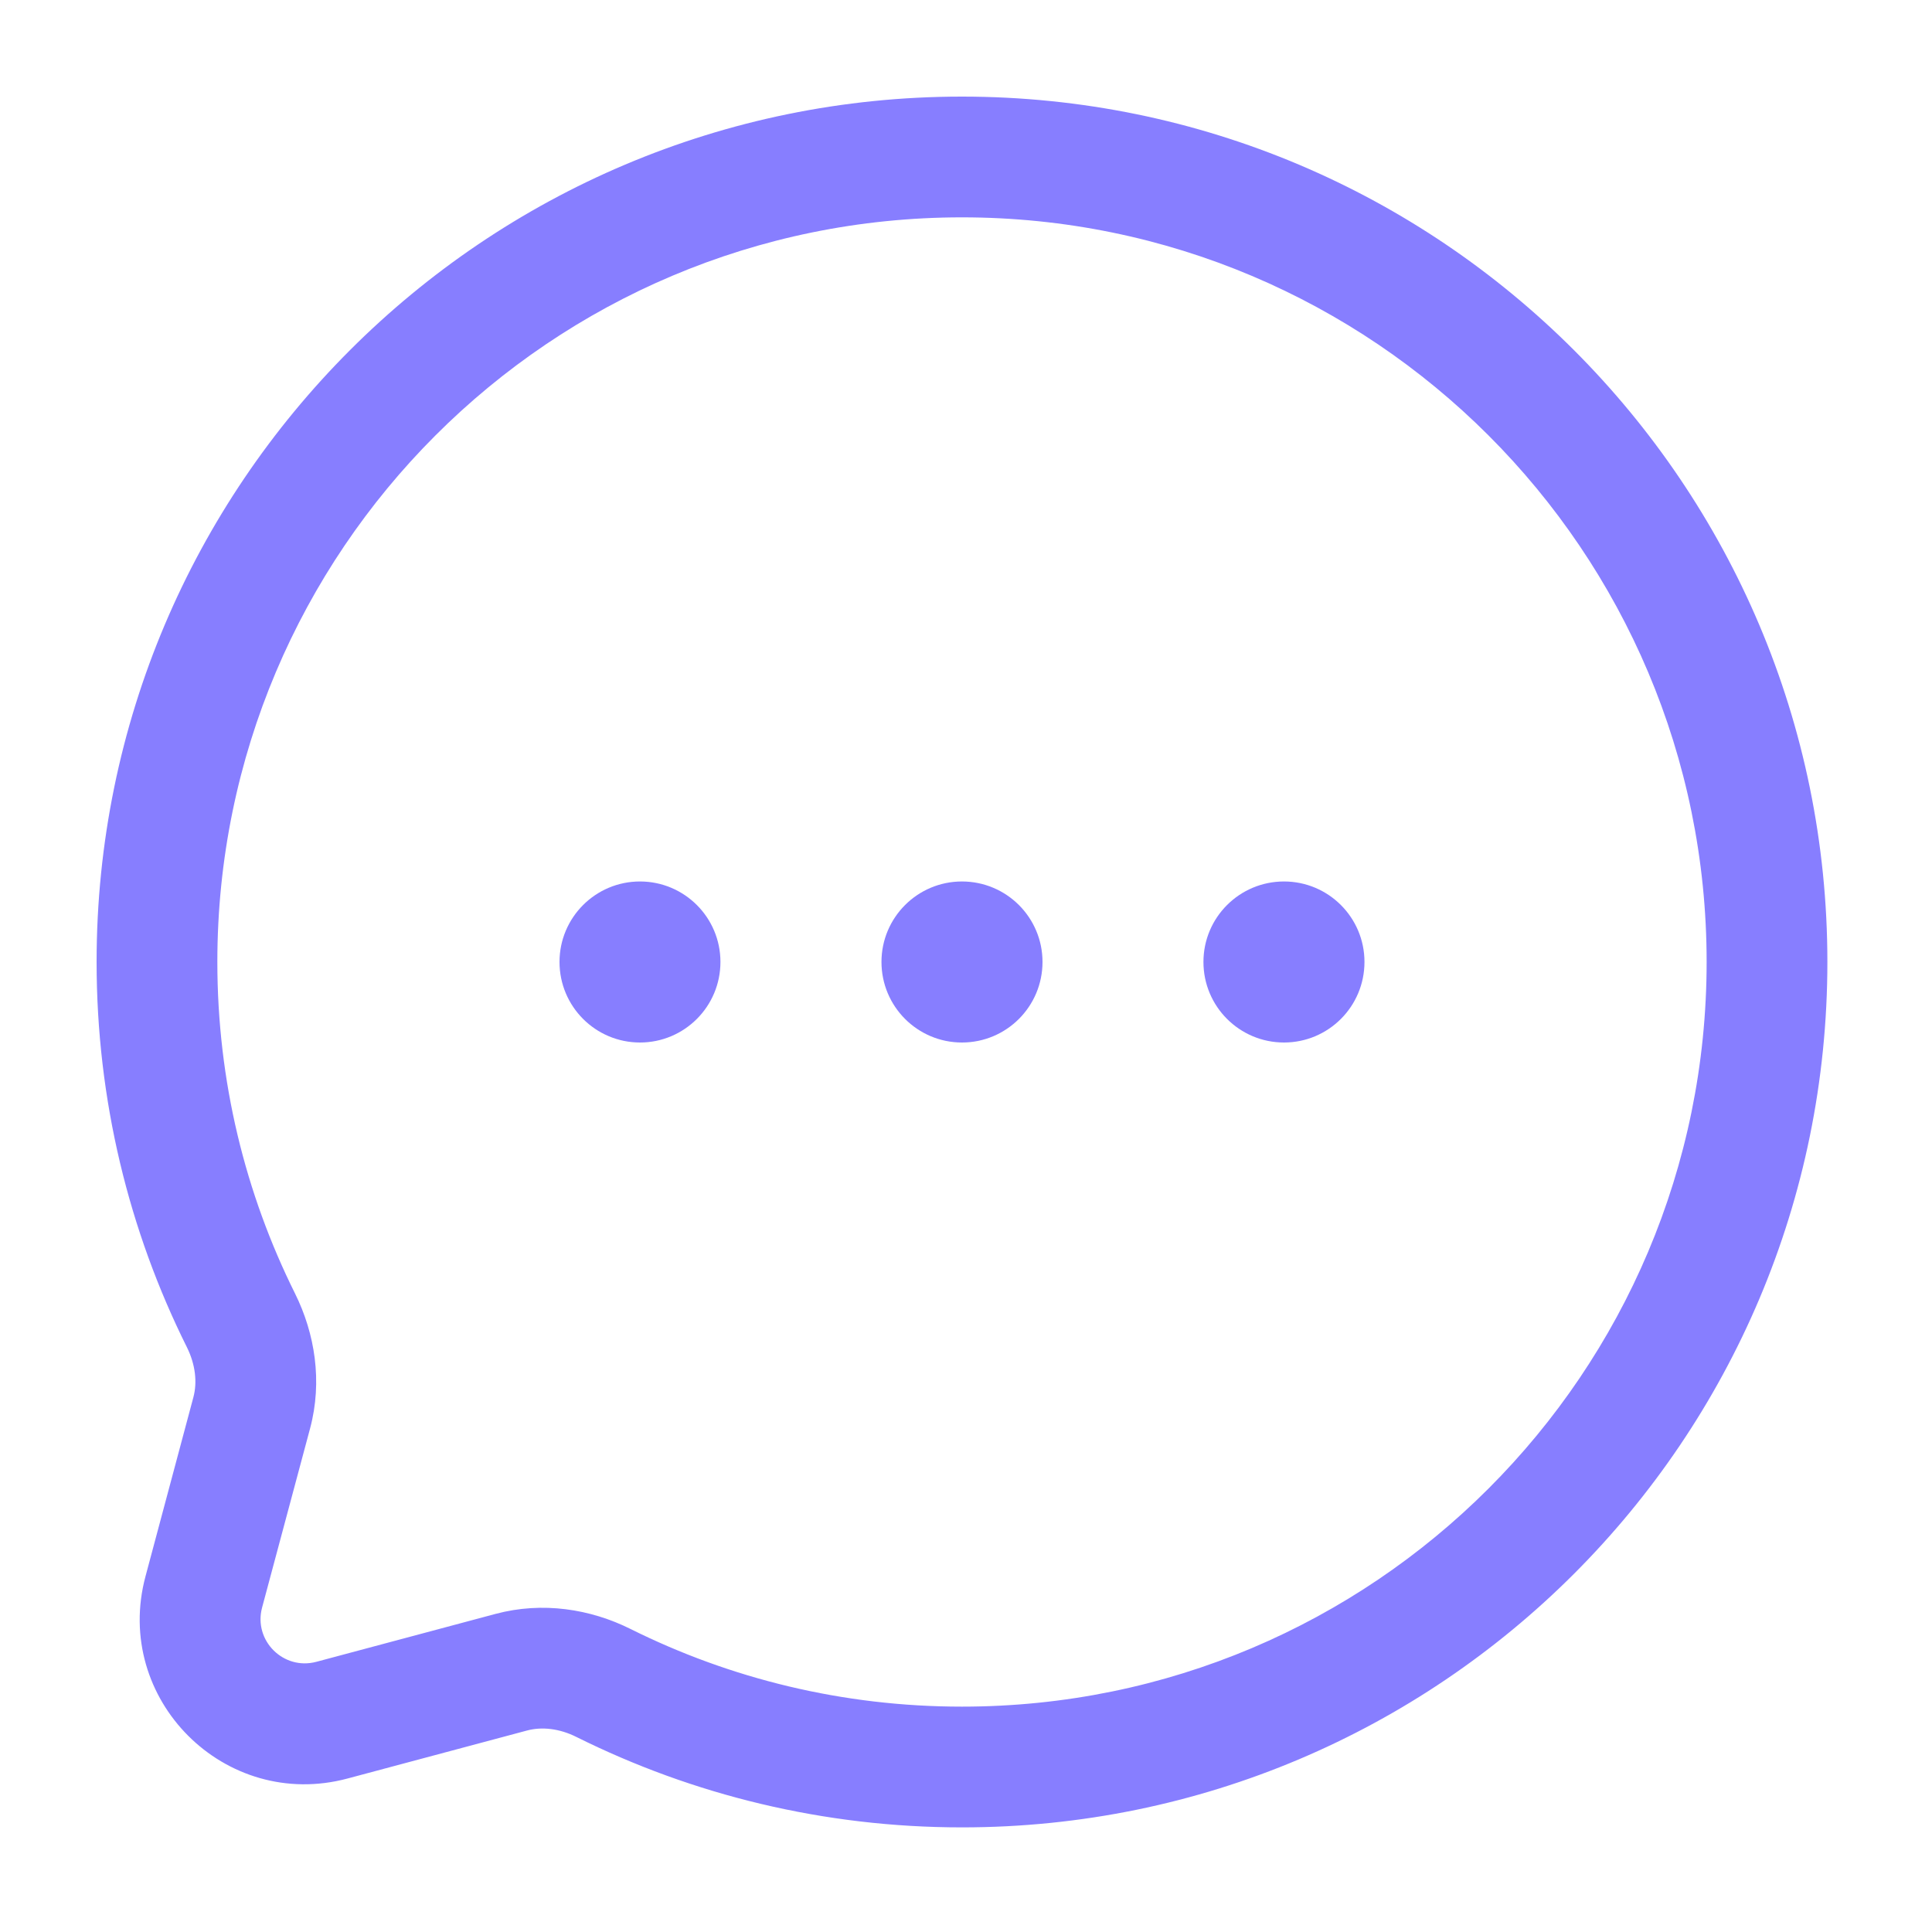
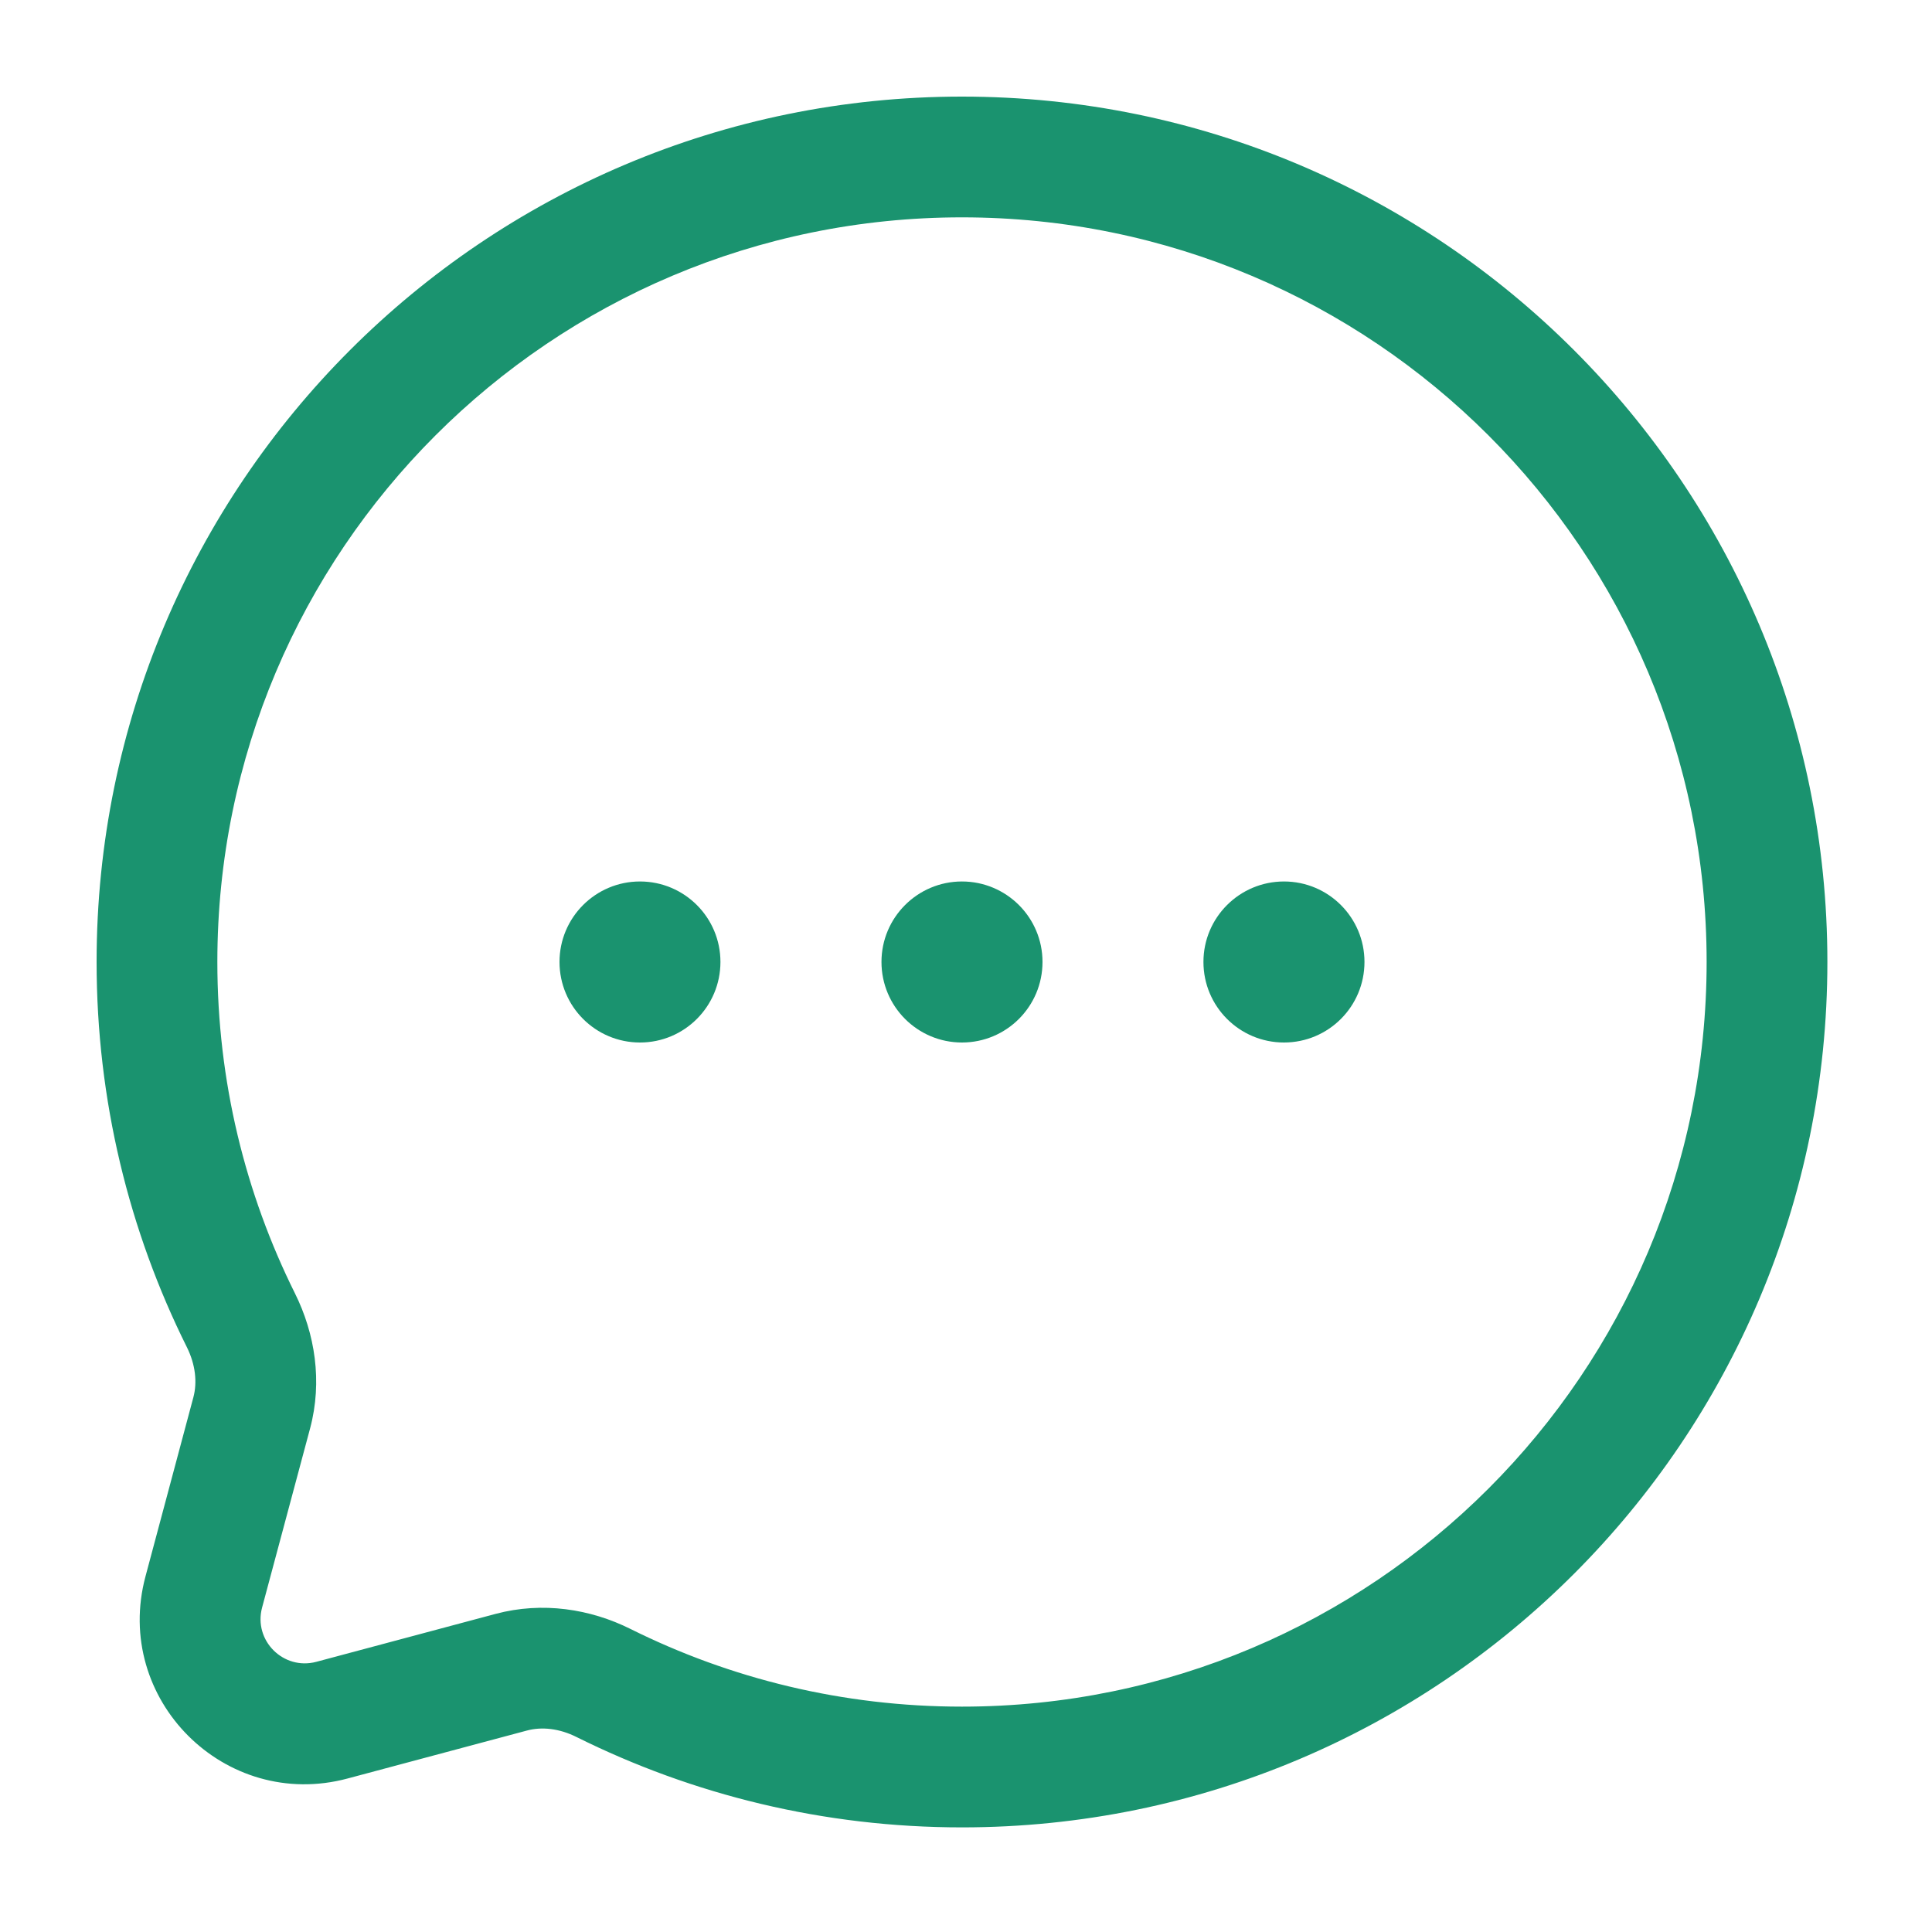
<svg xmlns="http://www.w3.org/2000/svg" width="20" height="20" viewBox="0 0 20 20" fill="none">
-   <path d="M7.458 9.958C7.458 10.419 7.085 10.792 6.625 10.792C6.165 10.792 5.792 10.419 5.792 9.958C5.792 9.498 6.165 9.125 6.625 9.125C7.085 9.125 7.458 9.498 7.458 9.958Z" fill="#877EFF" />
-   <path d="M10.792 9.958C10.792 10.419 10.419 10.792 9.958 10.792C9.498 10.792 9.125 10.419 9.125 9.958C9.125 9.498 9.498 9.125 9.958 9.125C10.419 9.125 10.792 9.498 10.792 9.958Z" fill="#877EFF" />
-   <path d="M14.125 9.958C14.125 10.419 13.752 10.792 13.292 10.792C12.831 10.792 12.458 10.419 12.458 9.958C12.458 9.498 12.831 9.125 13.292 9.125C13.752 9.125 14.125 9.498 14.125 9.958Z" fill="#877EFF" />
-   <path fill-rule="evenodd" clip-rule="evenodd" d="M18.917 9.958C18.917 5.011 14.906 1 9.958 1C5.011 1 1 5.011 1 9.958C1 11.39 1.336 12.745 1.935 13.947C2.024 14.127 2.043 14.31 2.002 14.464L1.506 16.319C1.166 17.589 2.328 18.751 3.598 18.411L5.453 17.915C5.607 17.873 5.79 17.892 5.969 17.982C7.171 18.58 8.526 18.917 9.958 18.917C14.906 18.917 18.917 14.906 18.917 9.958ZM9.958 2.25C14.216 2.25 17.667 5.701 17.667 9.958C17.667 14.216 14.216 17.667 9.958 17.667C8.724 17.667 7.559 17.377 6.527 16.863C6.112 16.656 5.616 16.577 5.13 16.707L3.275 17.203C2.934 17.294 2.622 16.983 2.713 16.642L3.21 14.787C3.34 14.3 3.26 13.805 3.054 13.39C2.54 12.357 2.25 11.193 2.25 9.958C2.25 5.701 5.701 2.25 9.958 2.25Z" fill="#877EFF" />
+   <path d="M7.458 9.958C7.458 10.419 7.085 10.792 6.625 10.792C6.165 10.792 5.792 10.419 5.792 9.958C5.792 9.498 6.165 9.125 6.625 9.125C7.085 9.125 7.458 9.498 7.458 9.958Z" fill="#1A936F" />
+   <path d="M10.792 9.958C10.792 10.419 10.419 10.792 9.958 10.792C9.498 10.792 9.125 10.419 9.125 9.958C9.125 9.498 9.498 9.125 9.958 9.125C10.419 9.125 10.792 9.498 10.792 9.958Z" fill="#1A936F" />
+   <path d="M14.125 9.958C14.125 10.419 13.752 10.792 13.292 10.792C12.831 10.792 12.458 10.419 12.458 9.958C12.458 9.498 12.831 9.125 13.292 9.125C13.752 9.125 14.125 9.498 14.125 9.958Z" fill="#1A936F" />
+   <path fill-rule="evenodd" clip-rule="evenodd" d="M18.917 9.958C18.917 5.011 14.906 1 9.958 1C5.011 1 1 5.011 1 9.958C1 11.39 1.336 12.745 1.935 13.947C2.024 14.127 2.043 14.31 2.002 14.464L1.506 16.319C1.166 17.589 2.328 18.751 3.598 18.411L5.453 17.915C5.607 17.873 5.79 17.892 5.969 17.982C7.171 18.58 8.526 18.917 9.958 18.917C14.906 18.917 18.917 14.906 18.917 9.958ZM9.958 2.25C14.216 2.25 17.667 5.701 17.667 9.958C17.667 14.216 14.216 17.667 9.958 17.667C8.724 17.667 7.559 17.377 6.527 16.863C6.112 16.656 5.616 16.577 5.13 16.707L3.275 17.203C2.934 17.294 2.622 16.983 2.713 16.642L3.21 14.787C3.34 14.3 3.26 13.805 3.054 13.39C2.54 12.357 2.25 11.193 2.25 9.958C2.25 5.701 5.701 2.25 9.958 2.25Z" fill="#1A936F" />
</svg>
